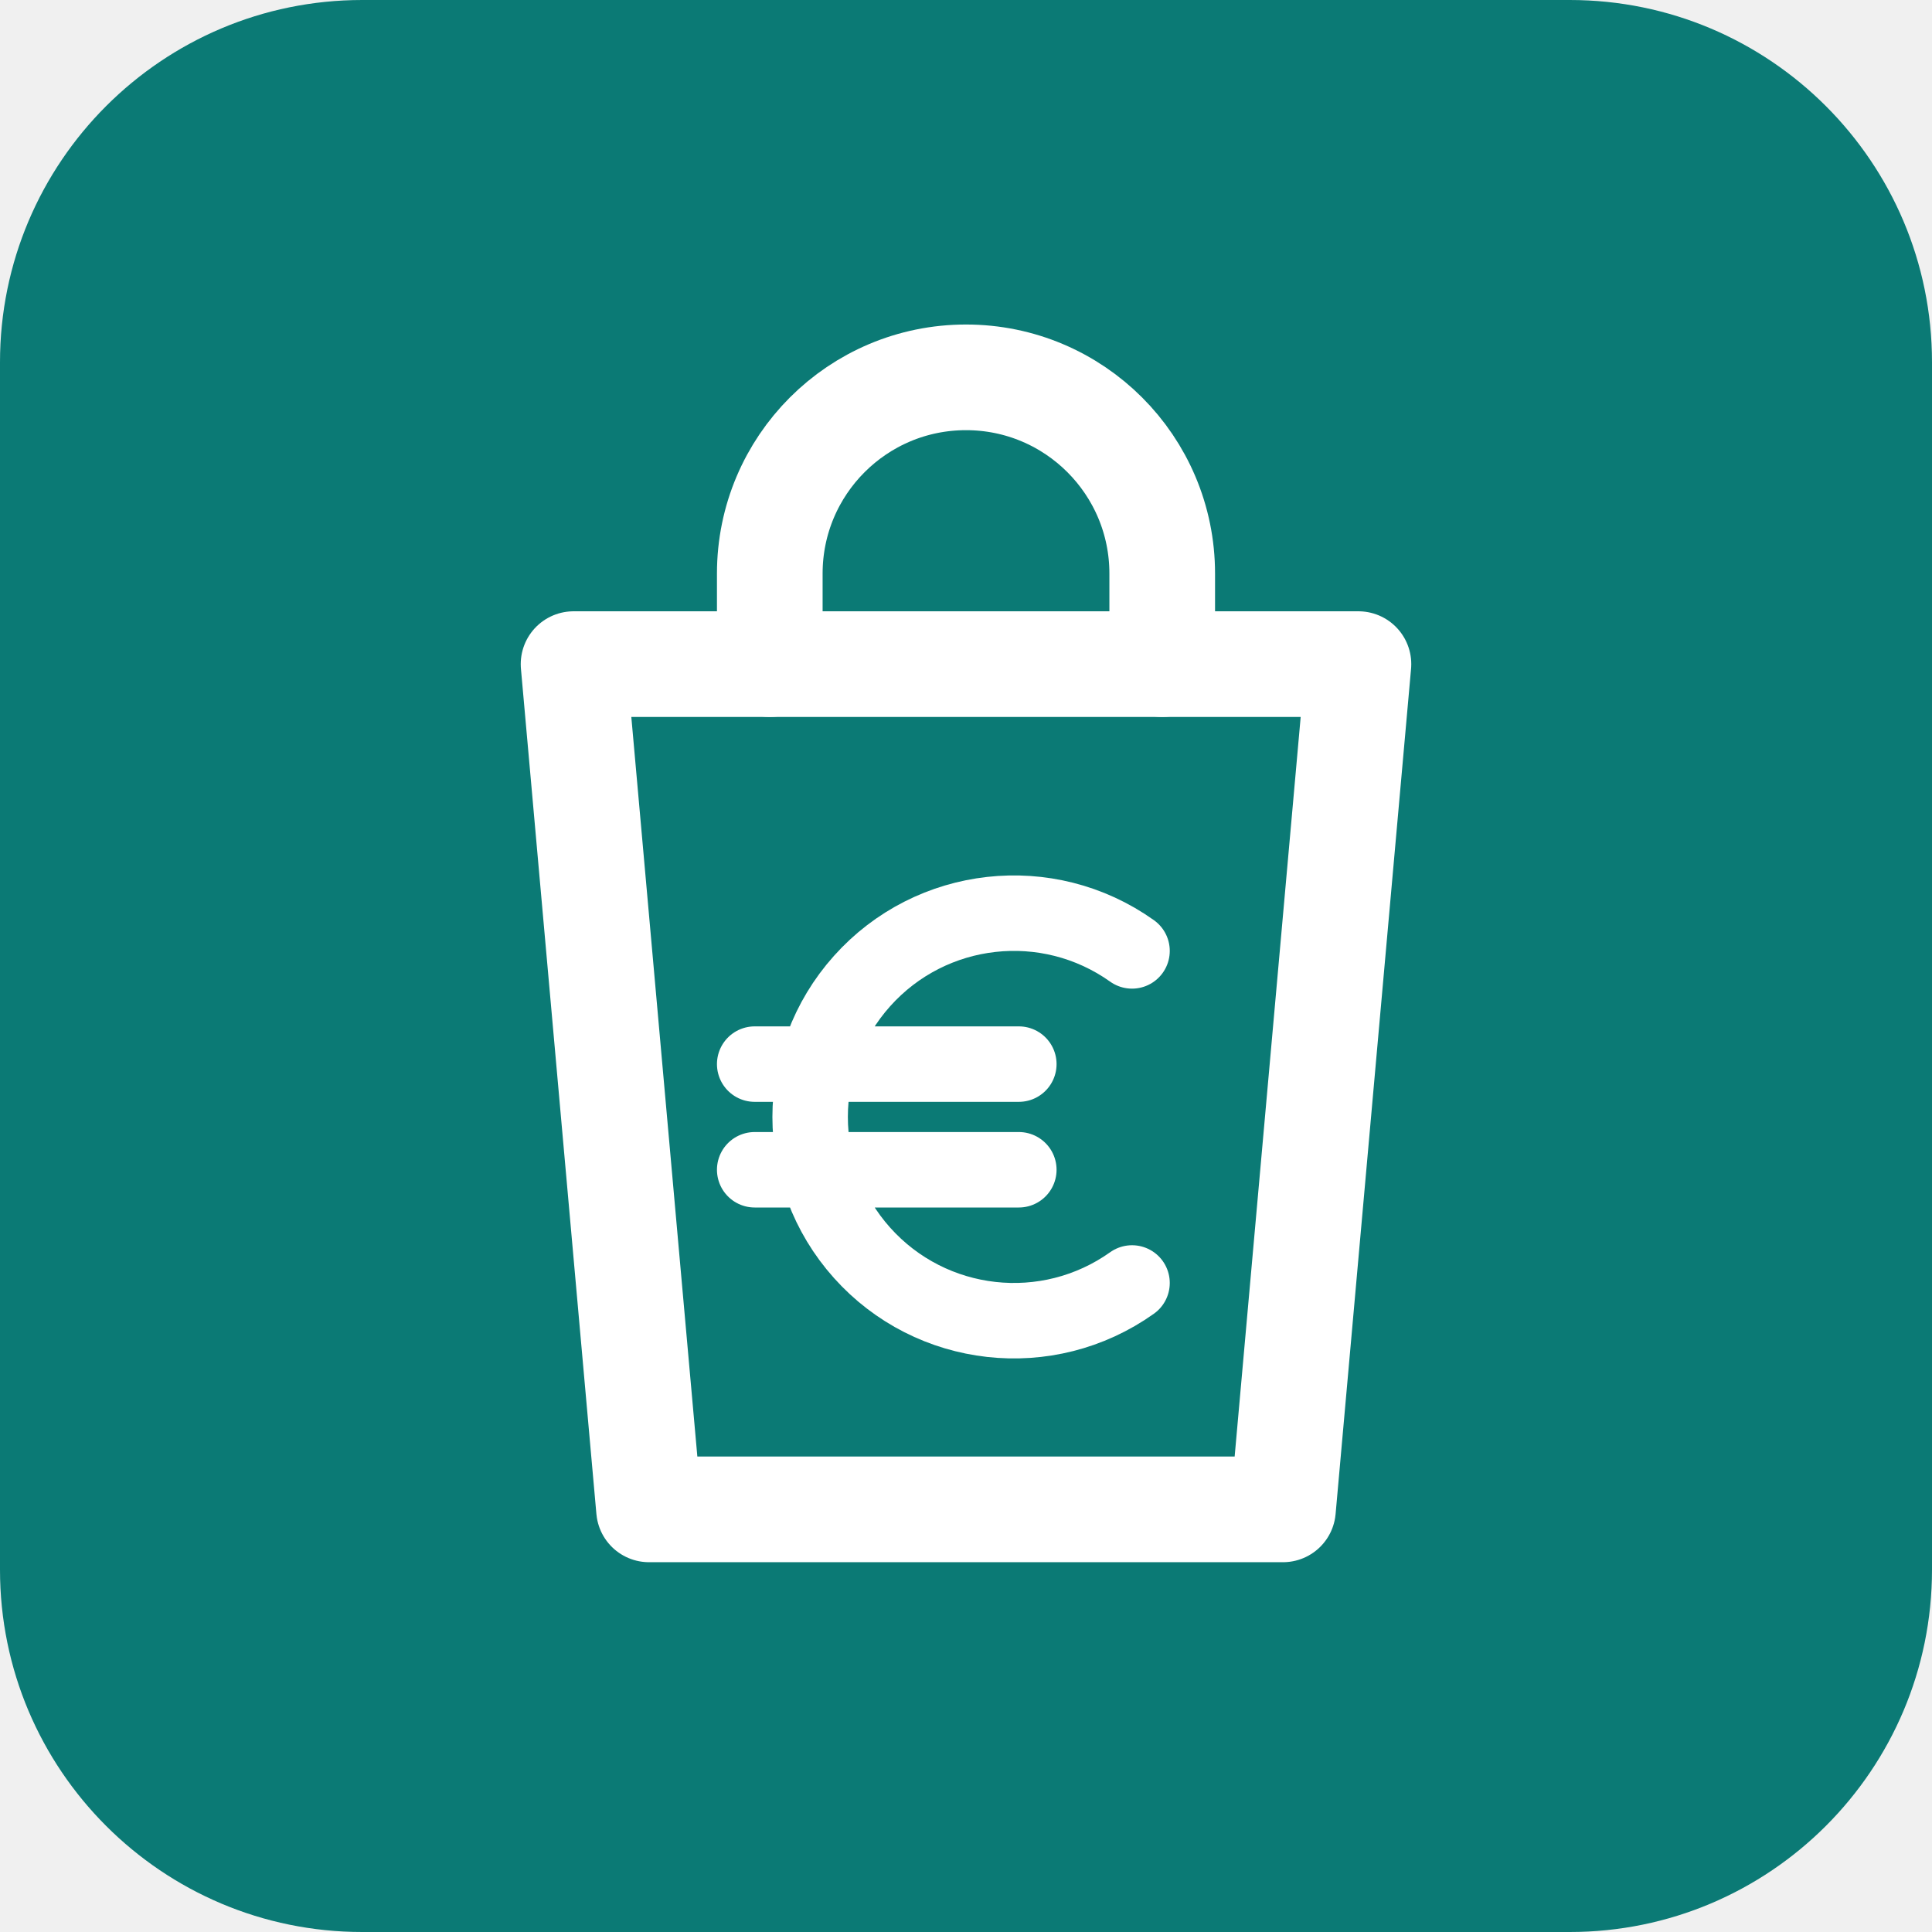
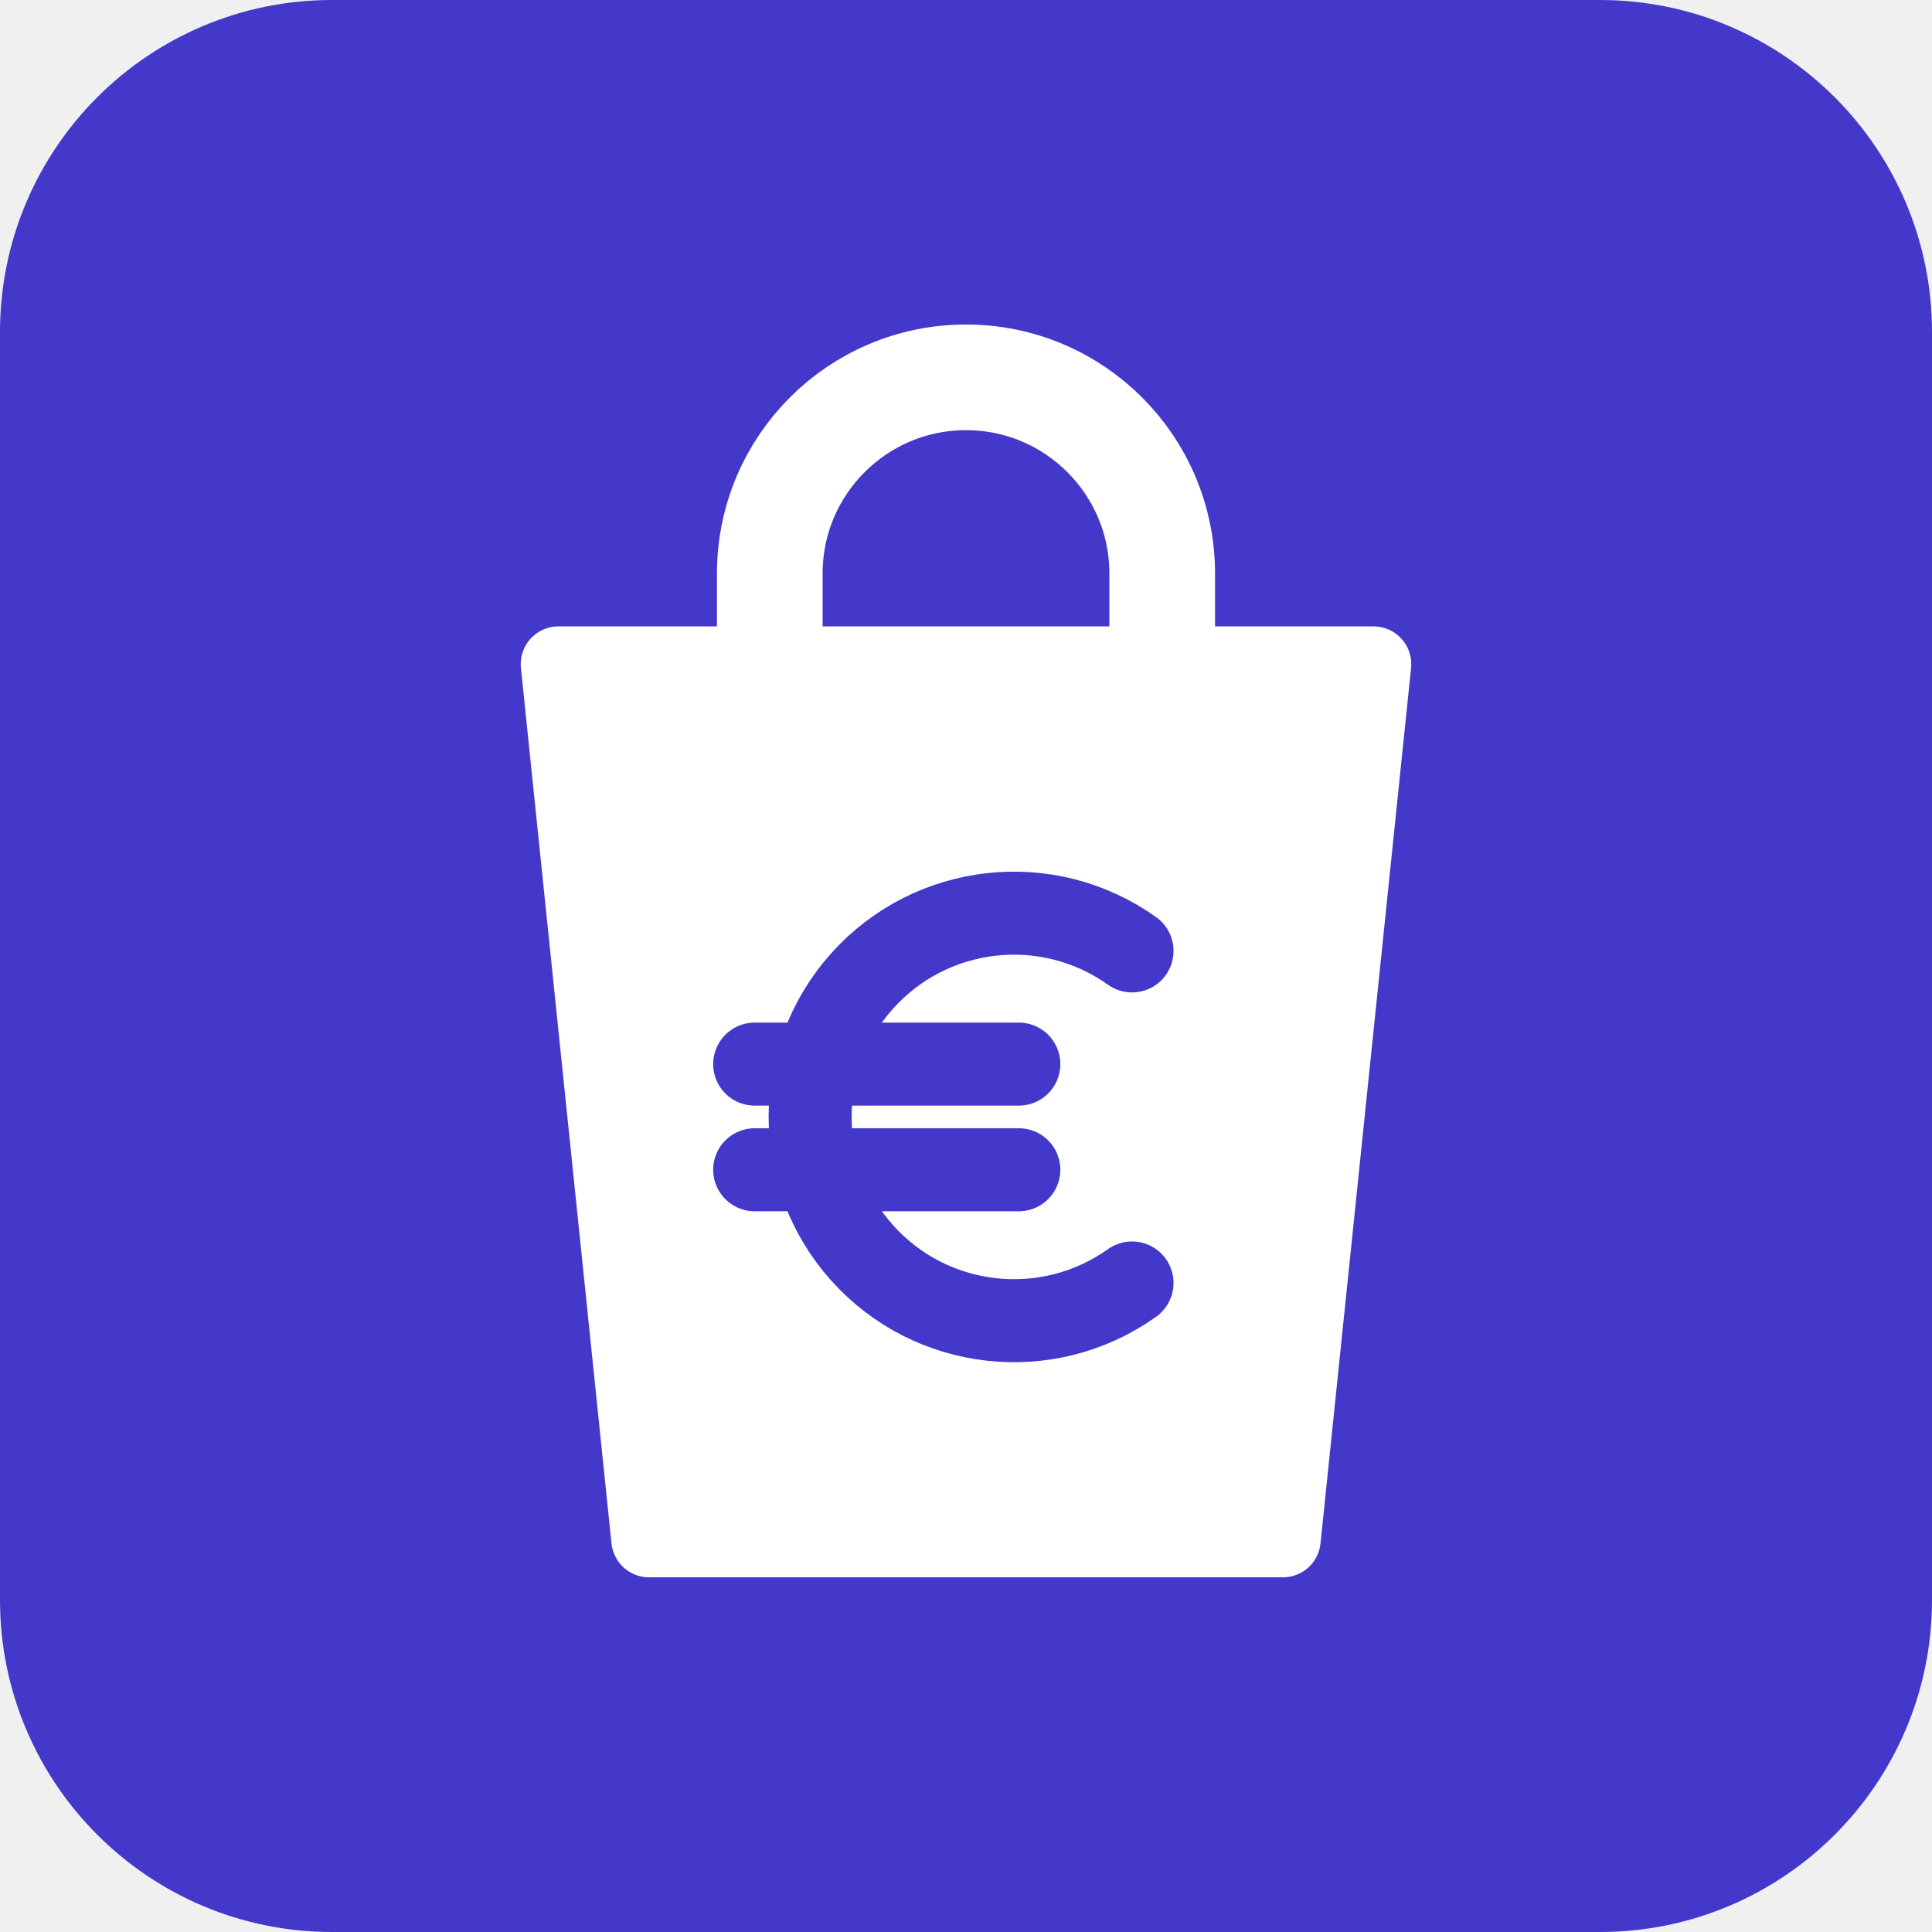
<svg xmlns="http://www.w3.org/2000/svg" viewBox="0 0 512 512">
-   <rect width="512" height="512" rx="96" fill="#0b7a75" />
-   <path d="M152 176h208l-20 224H172z" fill="none" stroke="#fff" stroke-width="28" stroke-linejoin="round" />
+   <rect width="512" height="512" rx="88" fill="#4338ca" />
  <path d="M204 176v-24a52 52 0 0 1 104 0v24" fill="none" stroke="#fff" stroke-width="28" stroke-linecap="round" />
-   <path d="M300 252A54 54 0 1 0 300 340M200 282h70M200 310h70" fill="none" stroke="#fff" stroke-width="20" stroke-linecap="round" />
+   <path d="M148 176h216l-24 232H172z" fill="#fff" stroke="#fff" stroke-width="20" stroke-linejoin="round" />
+   <path d="M300 252A54 54 0 1 0 300 340M200 282h70M200 310h70" fill="none" stroke="#4338ca" stroke-width="22" stroke-linecap="round" />
</svg>
